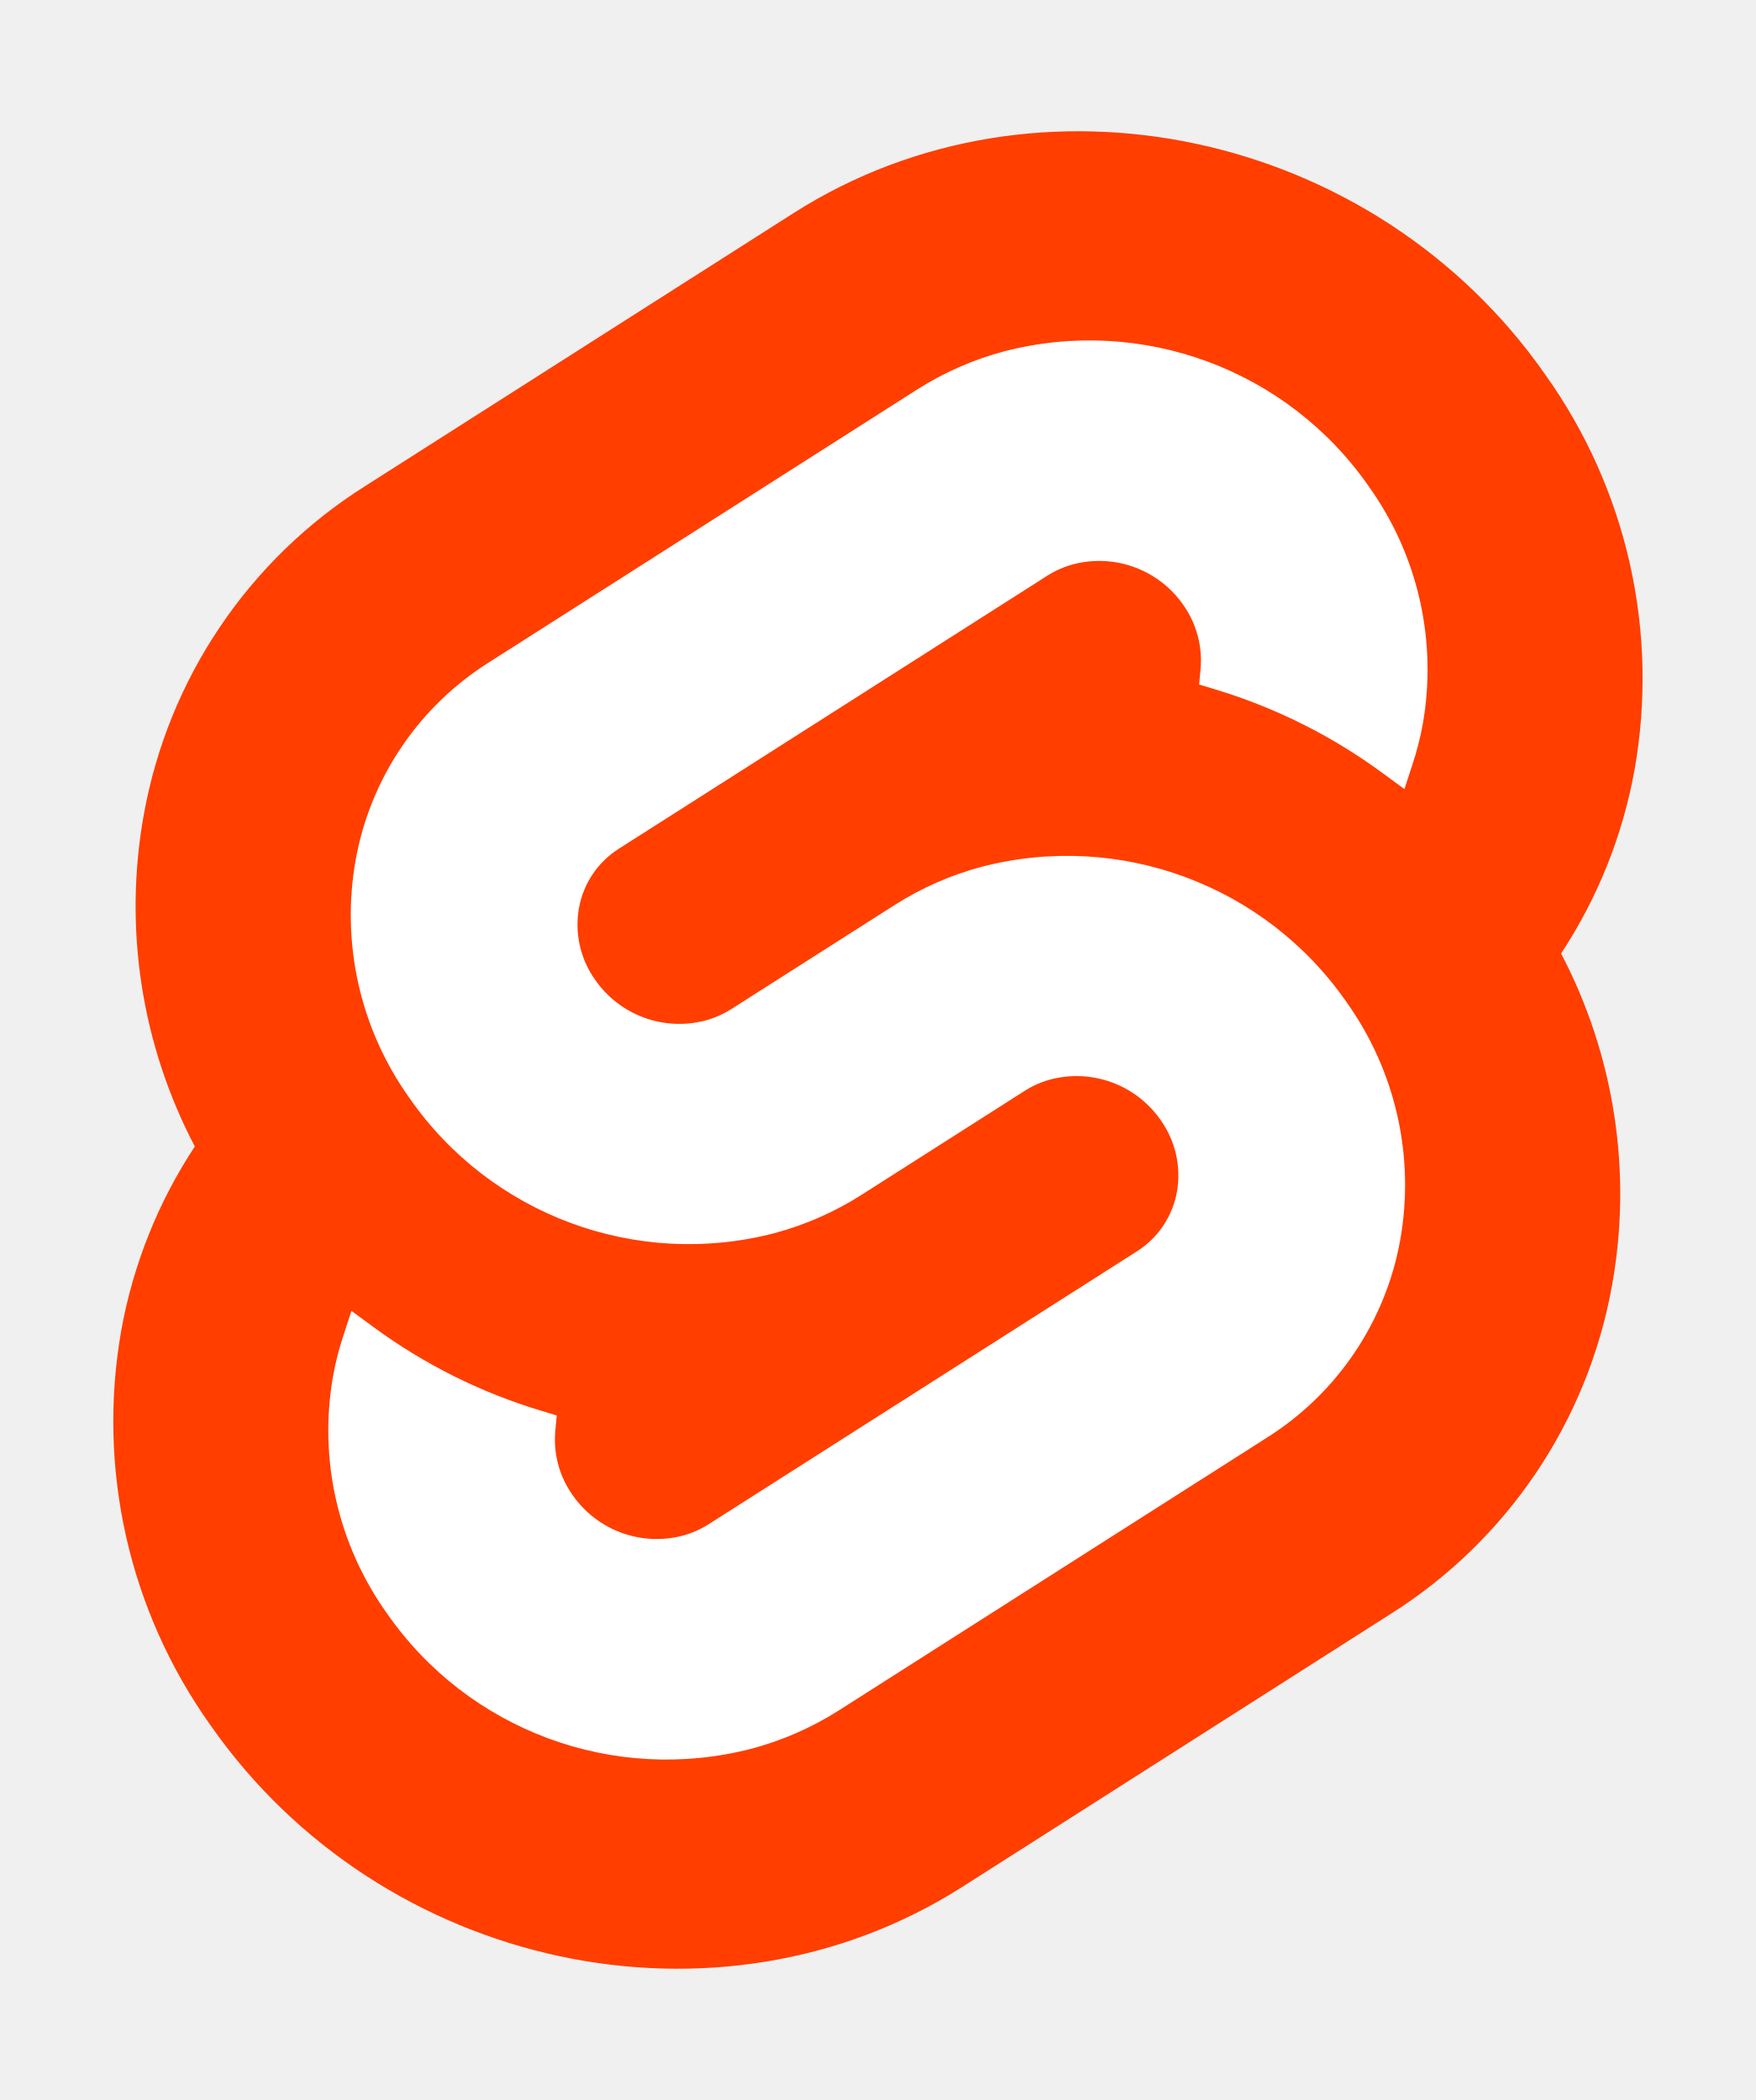
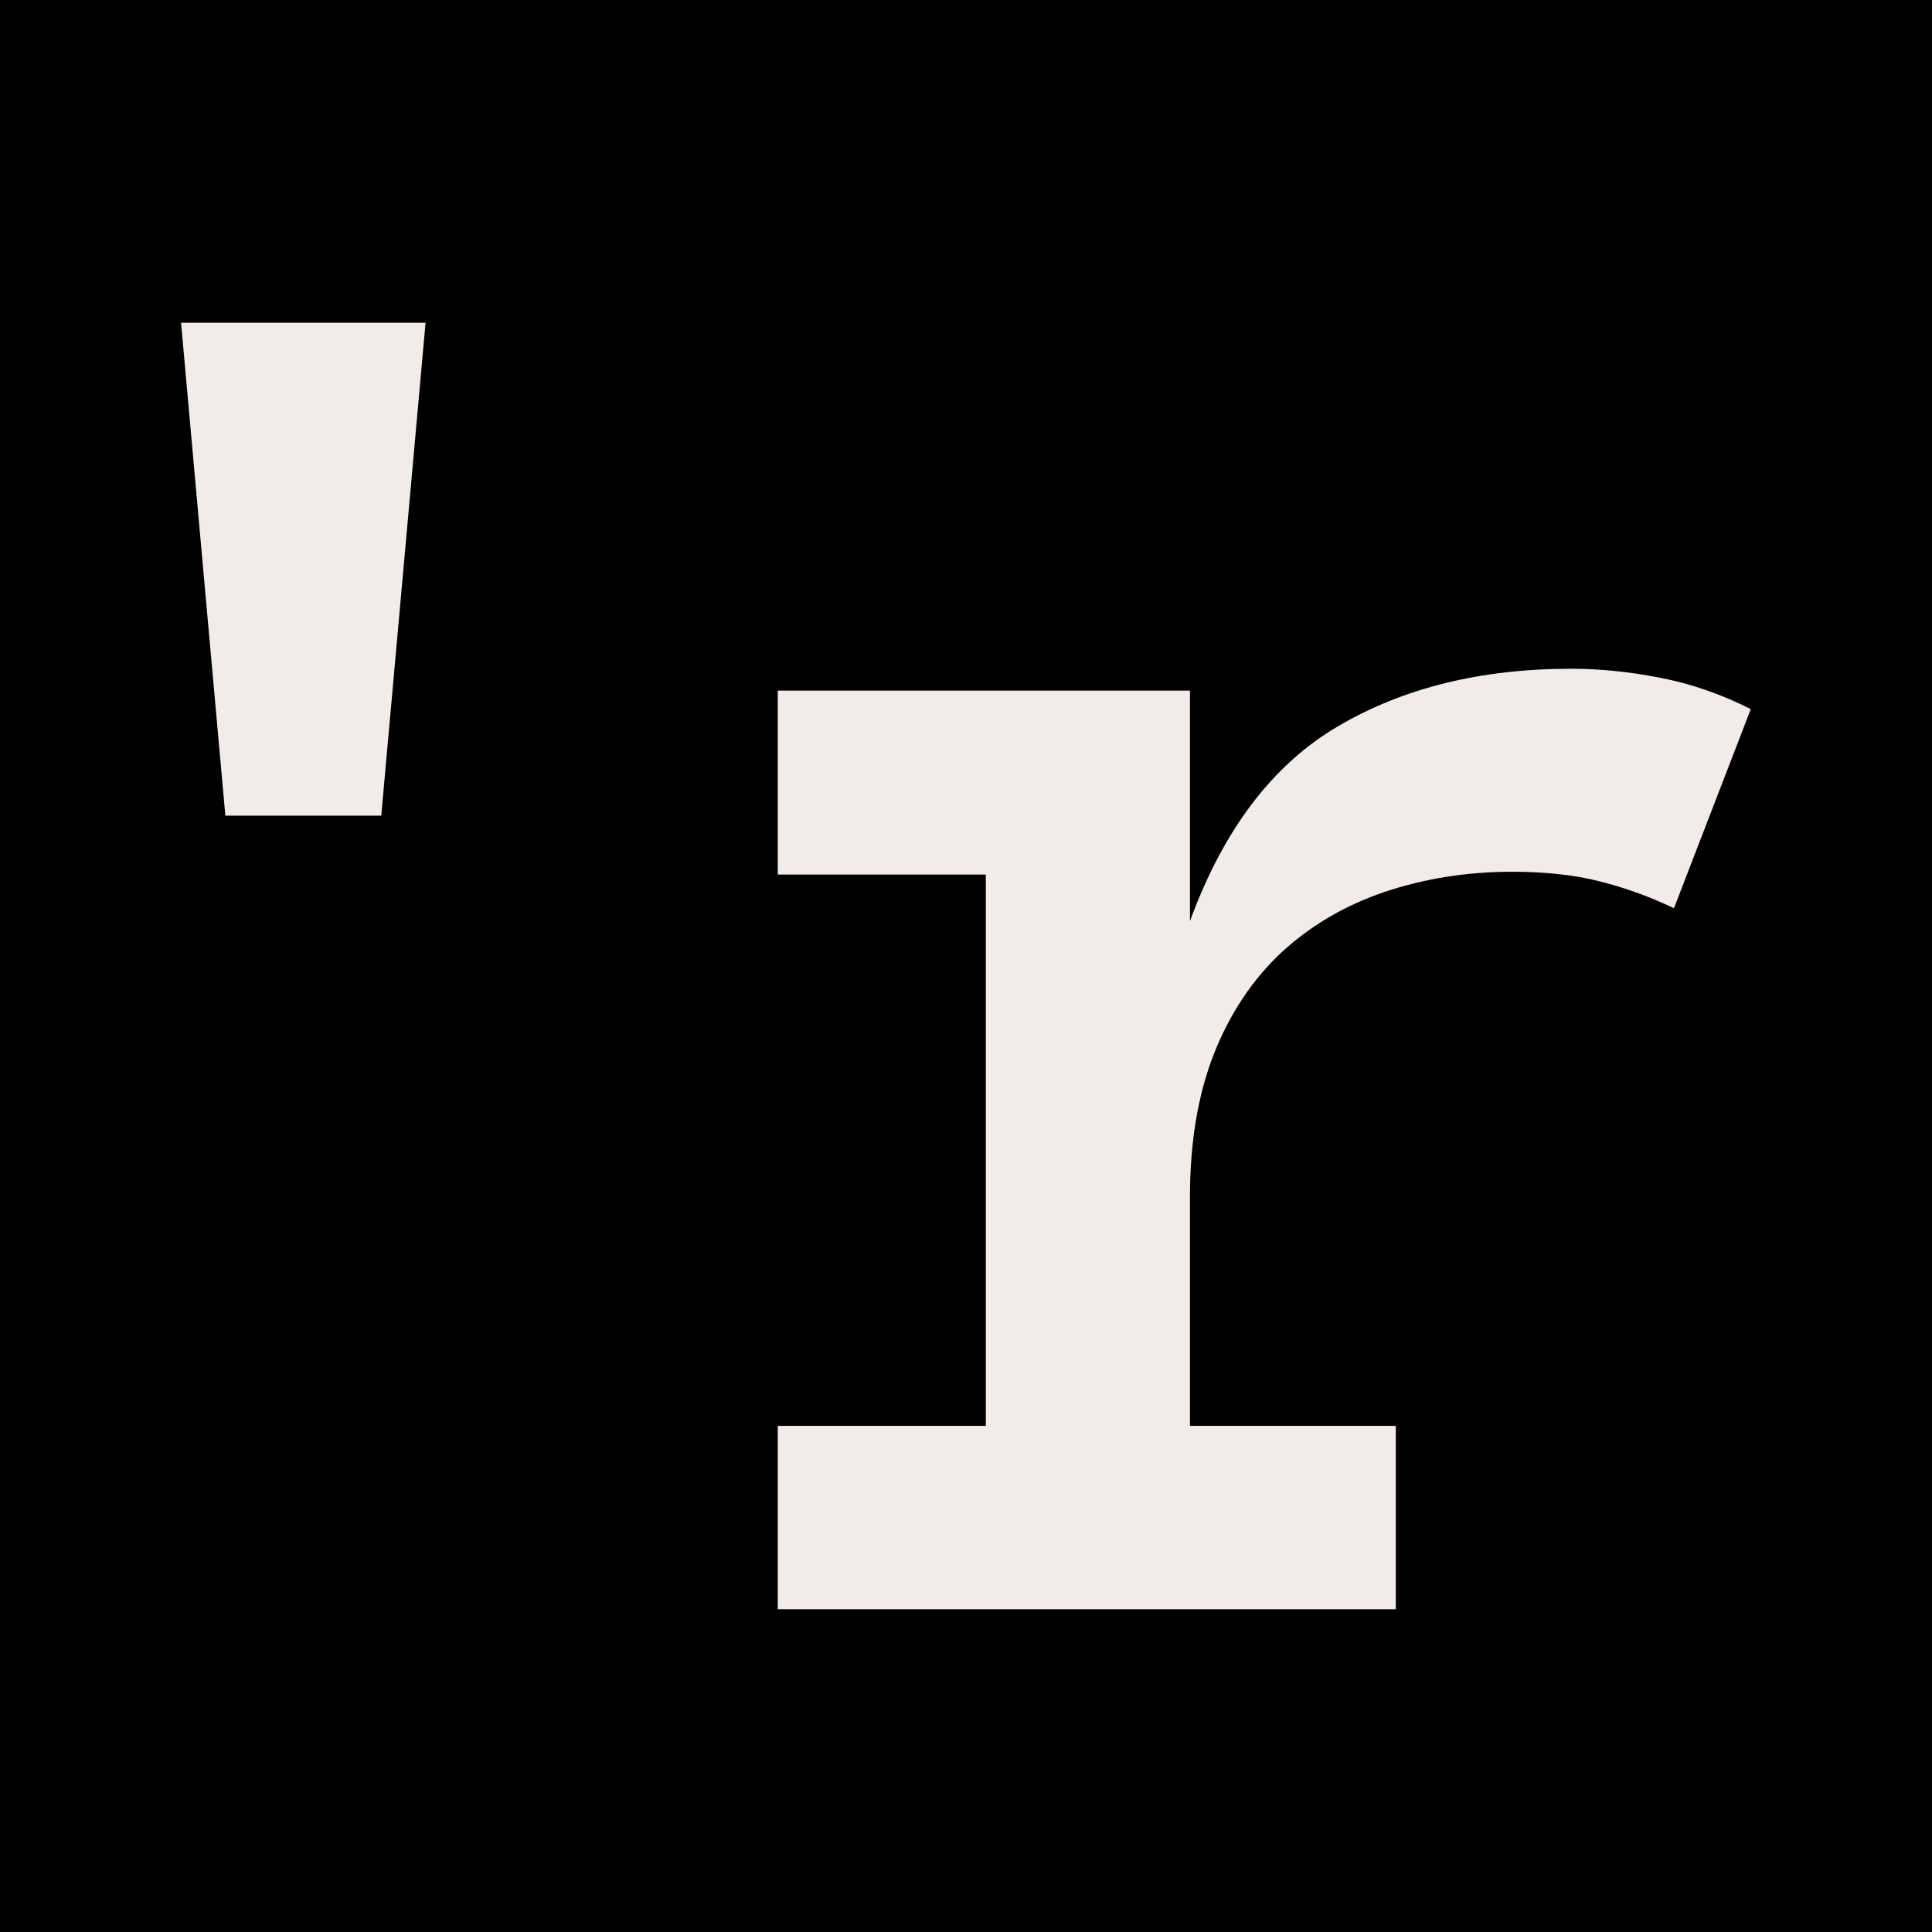
- <svg xmlns="http://www.w3.org/2000/svg" width="107" height="128" viewBox="0 0 107 128">
-   <path d="M94.157 22.819c-10.4-14.885-30.94-19.297-45.792-9.835L22.282 29.608A29.92 29.92 0 0 0 8.764 49.65a31.5 31.5 0 0 0 3.108 20.231 30 30 0 0 0-4.477 11.183 31.9 31.9 0 0 0 5.448 24.116c10.402 14.887 30.942 19.297 45.791 9.835l26.083-16.624A29.92 29.92 0 0 0 98.235 78.35a31.53 31.53 0 0 0-3.105-20.232 30 30 0 0 0 4.474-11.182 31.88 31.88 0 0 0-5.447-24.116" style="fill:#ff3e00" />
-   <path d="M45.817 106.582a20.72 20.72 0 0 1-22.237-8.243 19.17 19.17 0 0 1-3.277-14.503 18 18 0 0 1 .624-2.435l.49-1.498 1.337.981a33.6 33.6 0 0 0 10.203 5.098l.97.294-.09.968a5.85 5.85 0 0 0 1.052 3.878 6.24 6.24 0 0 0 6.695 2.485 5.8 5.8 0 0 0 1.603-.704L69.27 76.28a5.43 5.43 0 0 0 2.45-3.631 5.8 5.8 0 0 0-.987-4.371 6.24 6.24 0 0 0-6.698-2.487 5.7 5.7 0 0 0-1.6.704l-9.953 6.345a19 19 0 0 1-5.296 2.326 20.72 20.72 0 0 1-22.237-8.243 19.17 19.17 0 0 1-3.277-14.502 17.99 17.99 0 0 1 8.13-12.052l26.081-16.623a19 19 0 0 1 5.3-2.329 20.72 20.72 0 0 1 22.237 8.243 19.17 19.17 0 0 1 3.277 14.503 18 18 0 0 1-.624 2.435l-.49 1.498-1.337-.98a33.6 33.6 0 0 0-10.203-5.1l-.97-.294.09-.968a5.86 5.86 0 0 0-1.052-3.878 6.24 6.24 0 0 0-6.696-2.485 5.8 5.8 0 0 0-1.602.704L37.73 51.72a5.42 5.42 0 0 0-2.449 3.63 5.79 5.79 0 0 0 .986 4.372 6.24 6.24 0 0 0 6.698 2.486 5.8 5.8 0 0 0 1.602-.704l9.952-6.342a19 19 0 0 1 5.295-2.328 20.72 20.72 0 0 1 22.237 8.242 19.17 19.17 0 0 1 3.277 14.503 18 18 0 0 1-8.13 12.053l-26.081 16.622a19 19 0 0 1-5.3 2.328" style="fill:#fff" />
+ <svg xmlns="http://www.w3.org/2000/svg" viewBox="0 0 32 32">
+   <rect width="32" height="32" fill="#000" />
+   <g transform="translate(-2.584 26.654) scale(0.9289)">
+     <path fill="#f2ebe7" d="M6.01-22.94L10.37-22.94L9.58-14.15L6.80-14.15" />
+     <path fill="#f2ebe7" d="M34-16.05L32.63-12.50Q31.98-12.81 31.30-12.98Q30.63-13.15 29.75-13.15Q28.54-13.15 27.47-12.79Q26.41-12.43 25.63-11.71Q24.86-10.99 24.43-9.91Q24-8.82 24-7.35L24-3.27L27.67-3.27L27.67 0L16.65 0L16.65-3.27L20.36-3.27L20.36-13.10L16.65-13.10L16.65-16.38L24-16.38L24-12.27Q24.90-14.73 26.65-15.75Q28.39-16.77 30.80-16.77Q31.56-16.77 32.38-16.61Q33.21-16.45 34-16.05" />
+   </g>
</svg>
